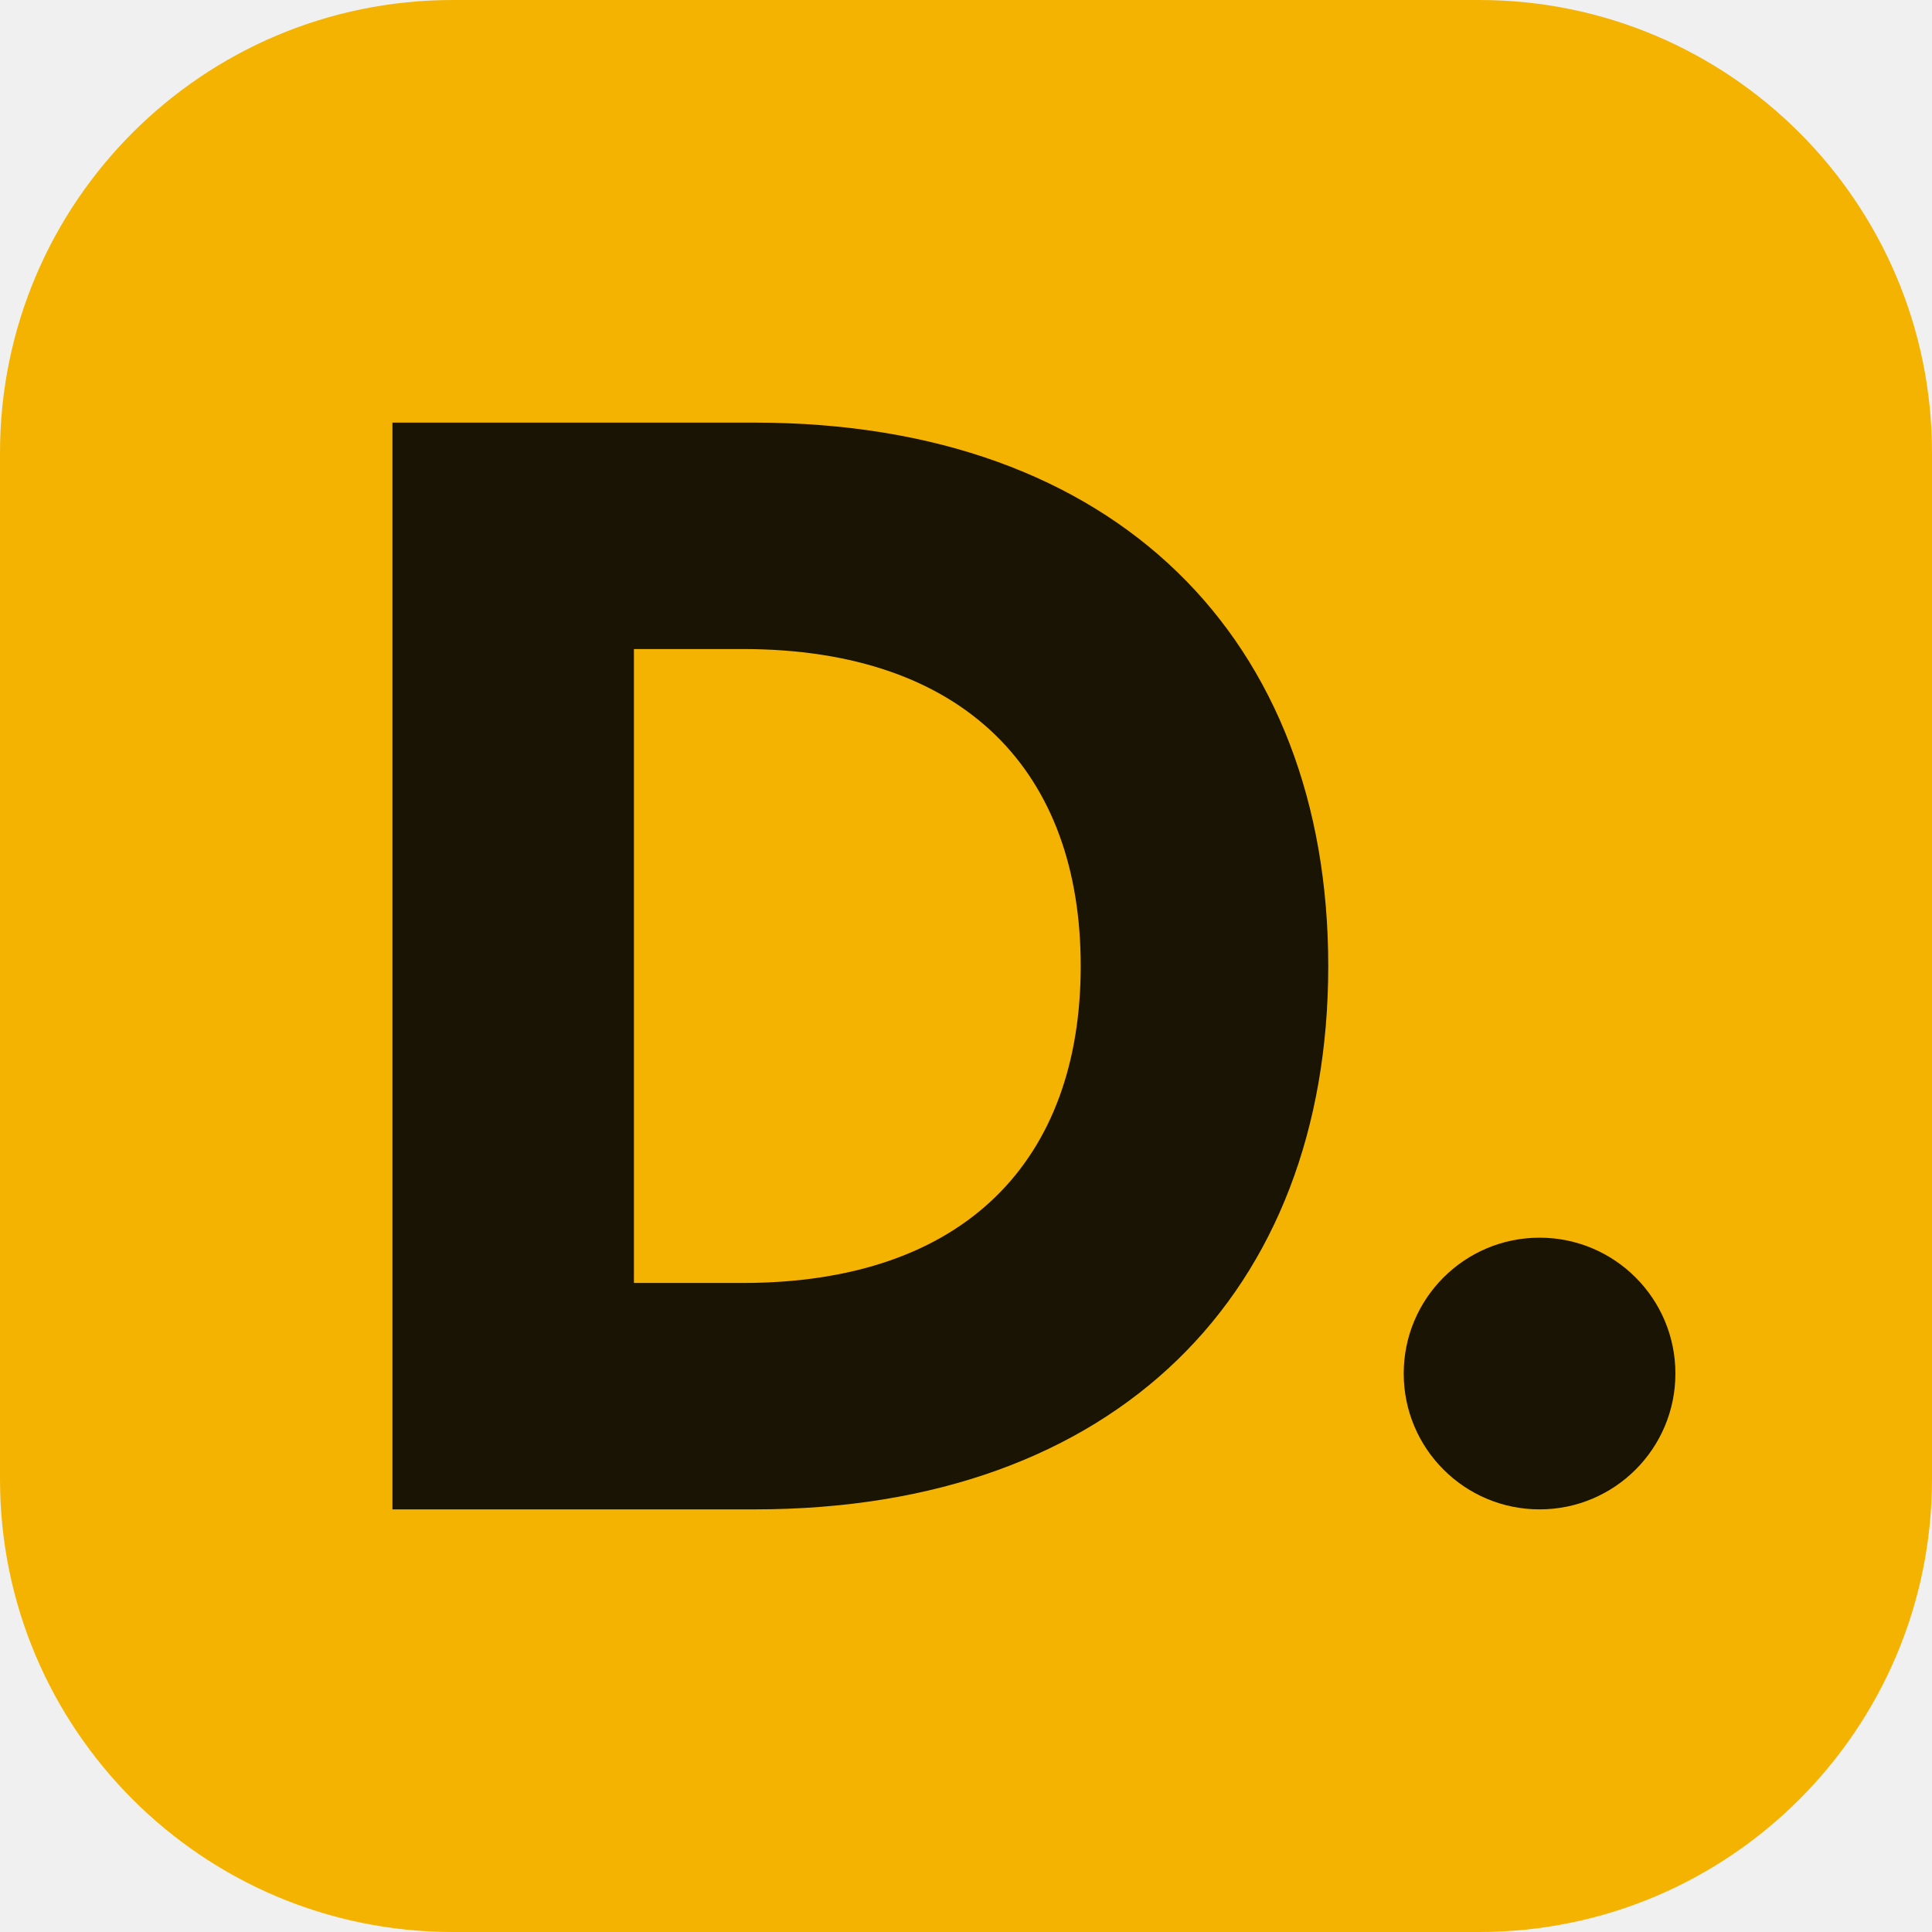
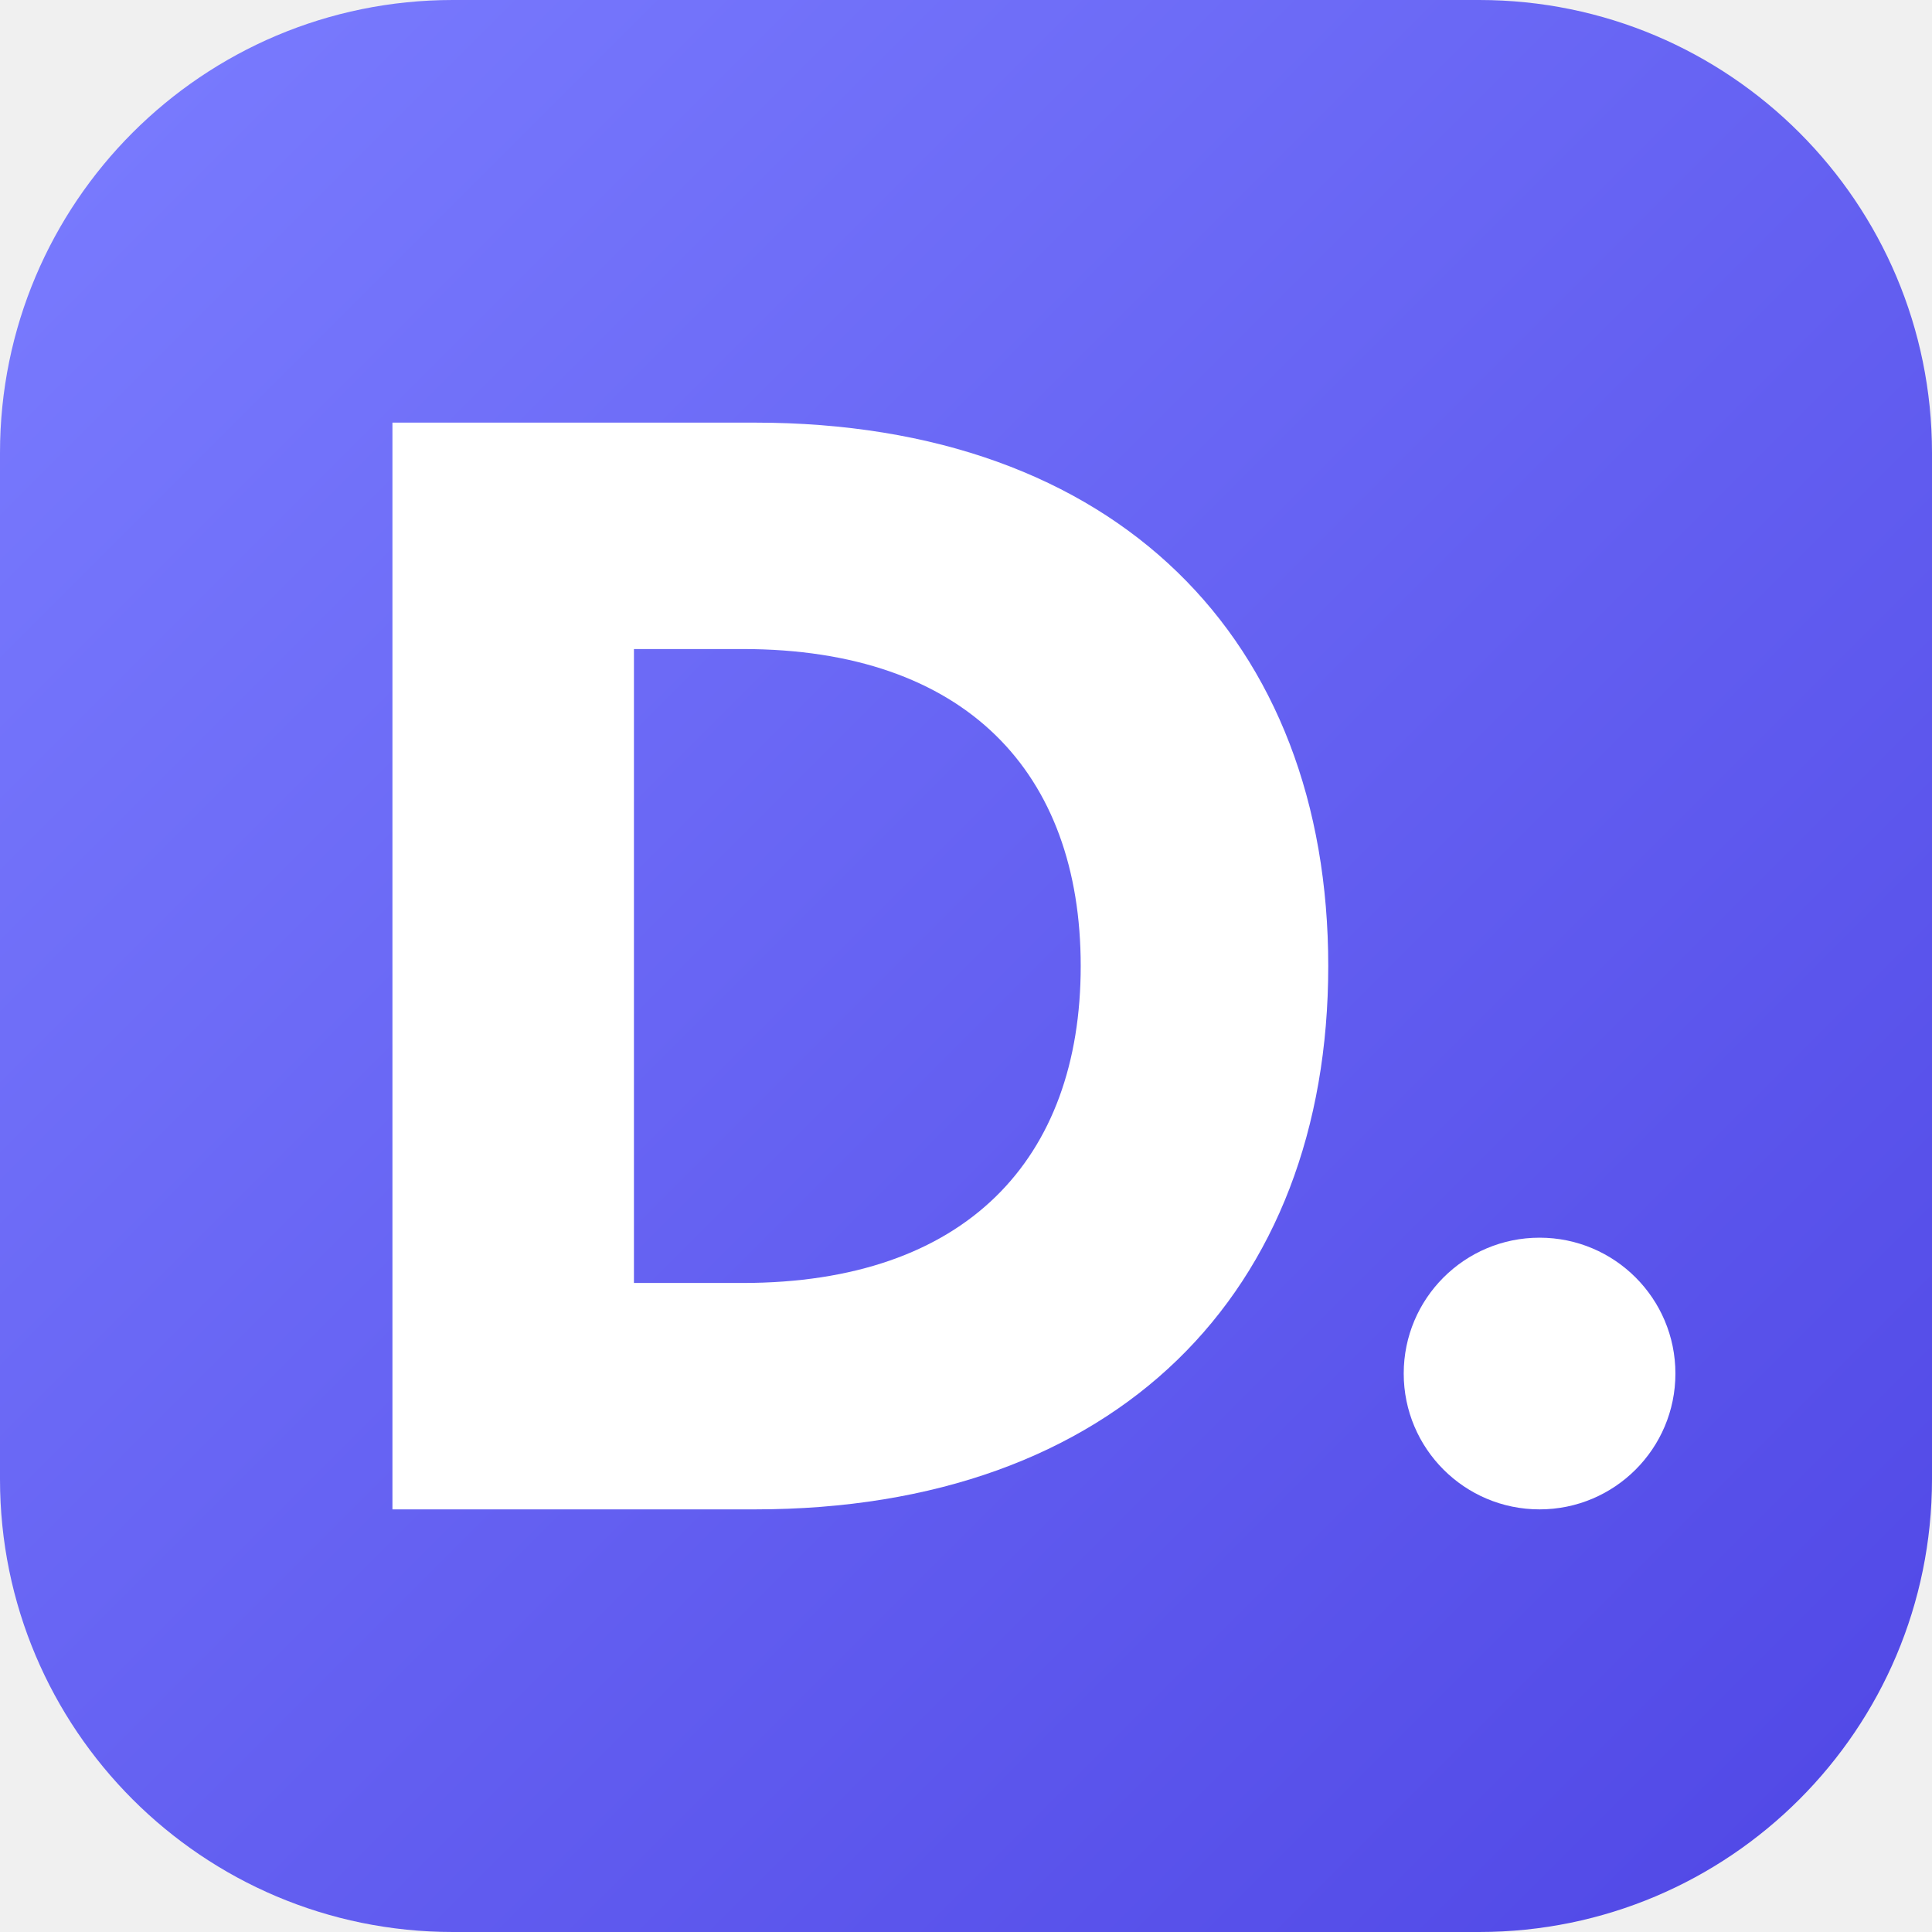
<svg xmlns="http://www.w3.org/2000/svg" viewBox="0 0 64 64">
-   <rect width="64" height="64" rx="15" fill="#f5b301" />
-   <path fill="#1a1404" fill-rule="evenodd" d="M13 14h12c12 0 19 7.2 19 18s-7 18-19 18H13zm8 7.5v21h3.6c7.4 0 11.2-4.1 11.2-10.5s-3.8-10.5-11.2-10.5z" />
-   <circle cx="51" cy="45.5" r="4.5" fill="#1a1404" />
+   <defs>
+     <linearGradient id="g" x1="0" y1="0" x2="1" y2="1">
+       <stop offset="0" stop-color="#7b7dff" />
+       <stop offset="1" stop-color="#4f46e5" />
+     </linearGradient>
+   </defs>
+   <rect width="64" height="64" rx="15" fill="url(#g)" />
+   <path fill="#ffffff" fill-rule="evenodd" d="M13 14h12c12 0 19 7.2 19 18s-7 18-19 18H13zm8 7.5v21h3.6c7.4 0 11.2-4.1 11.2-10.5s-3.8-10.5-11.2-10.5z" />
+   <circle cx="51" cy="45.5" r="4.5" fill="#ffffff" />
</svg>
